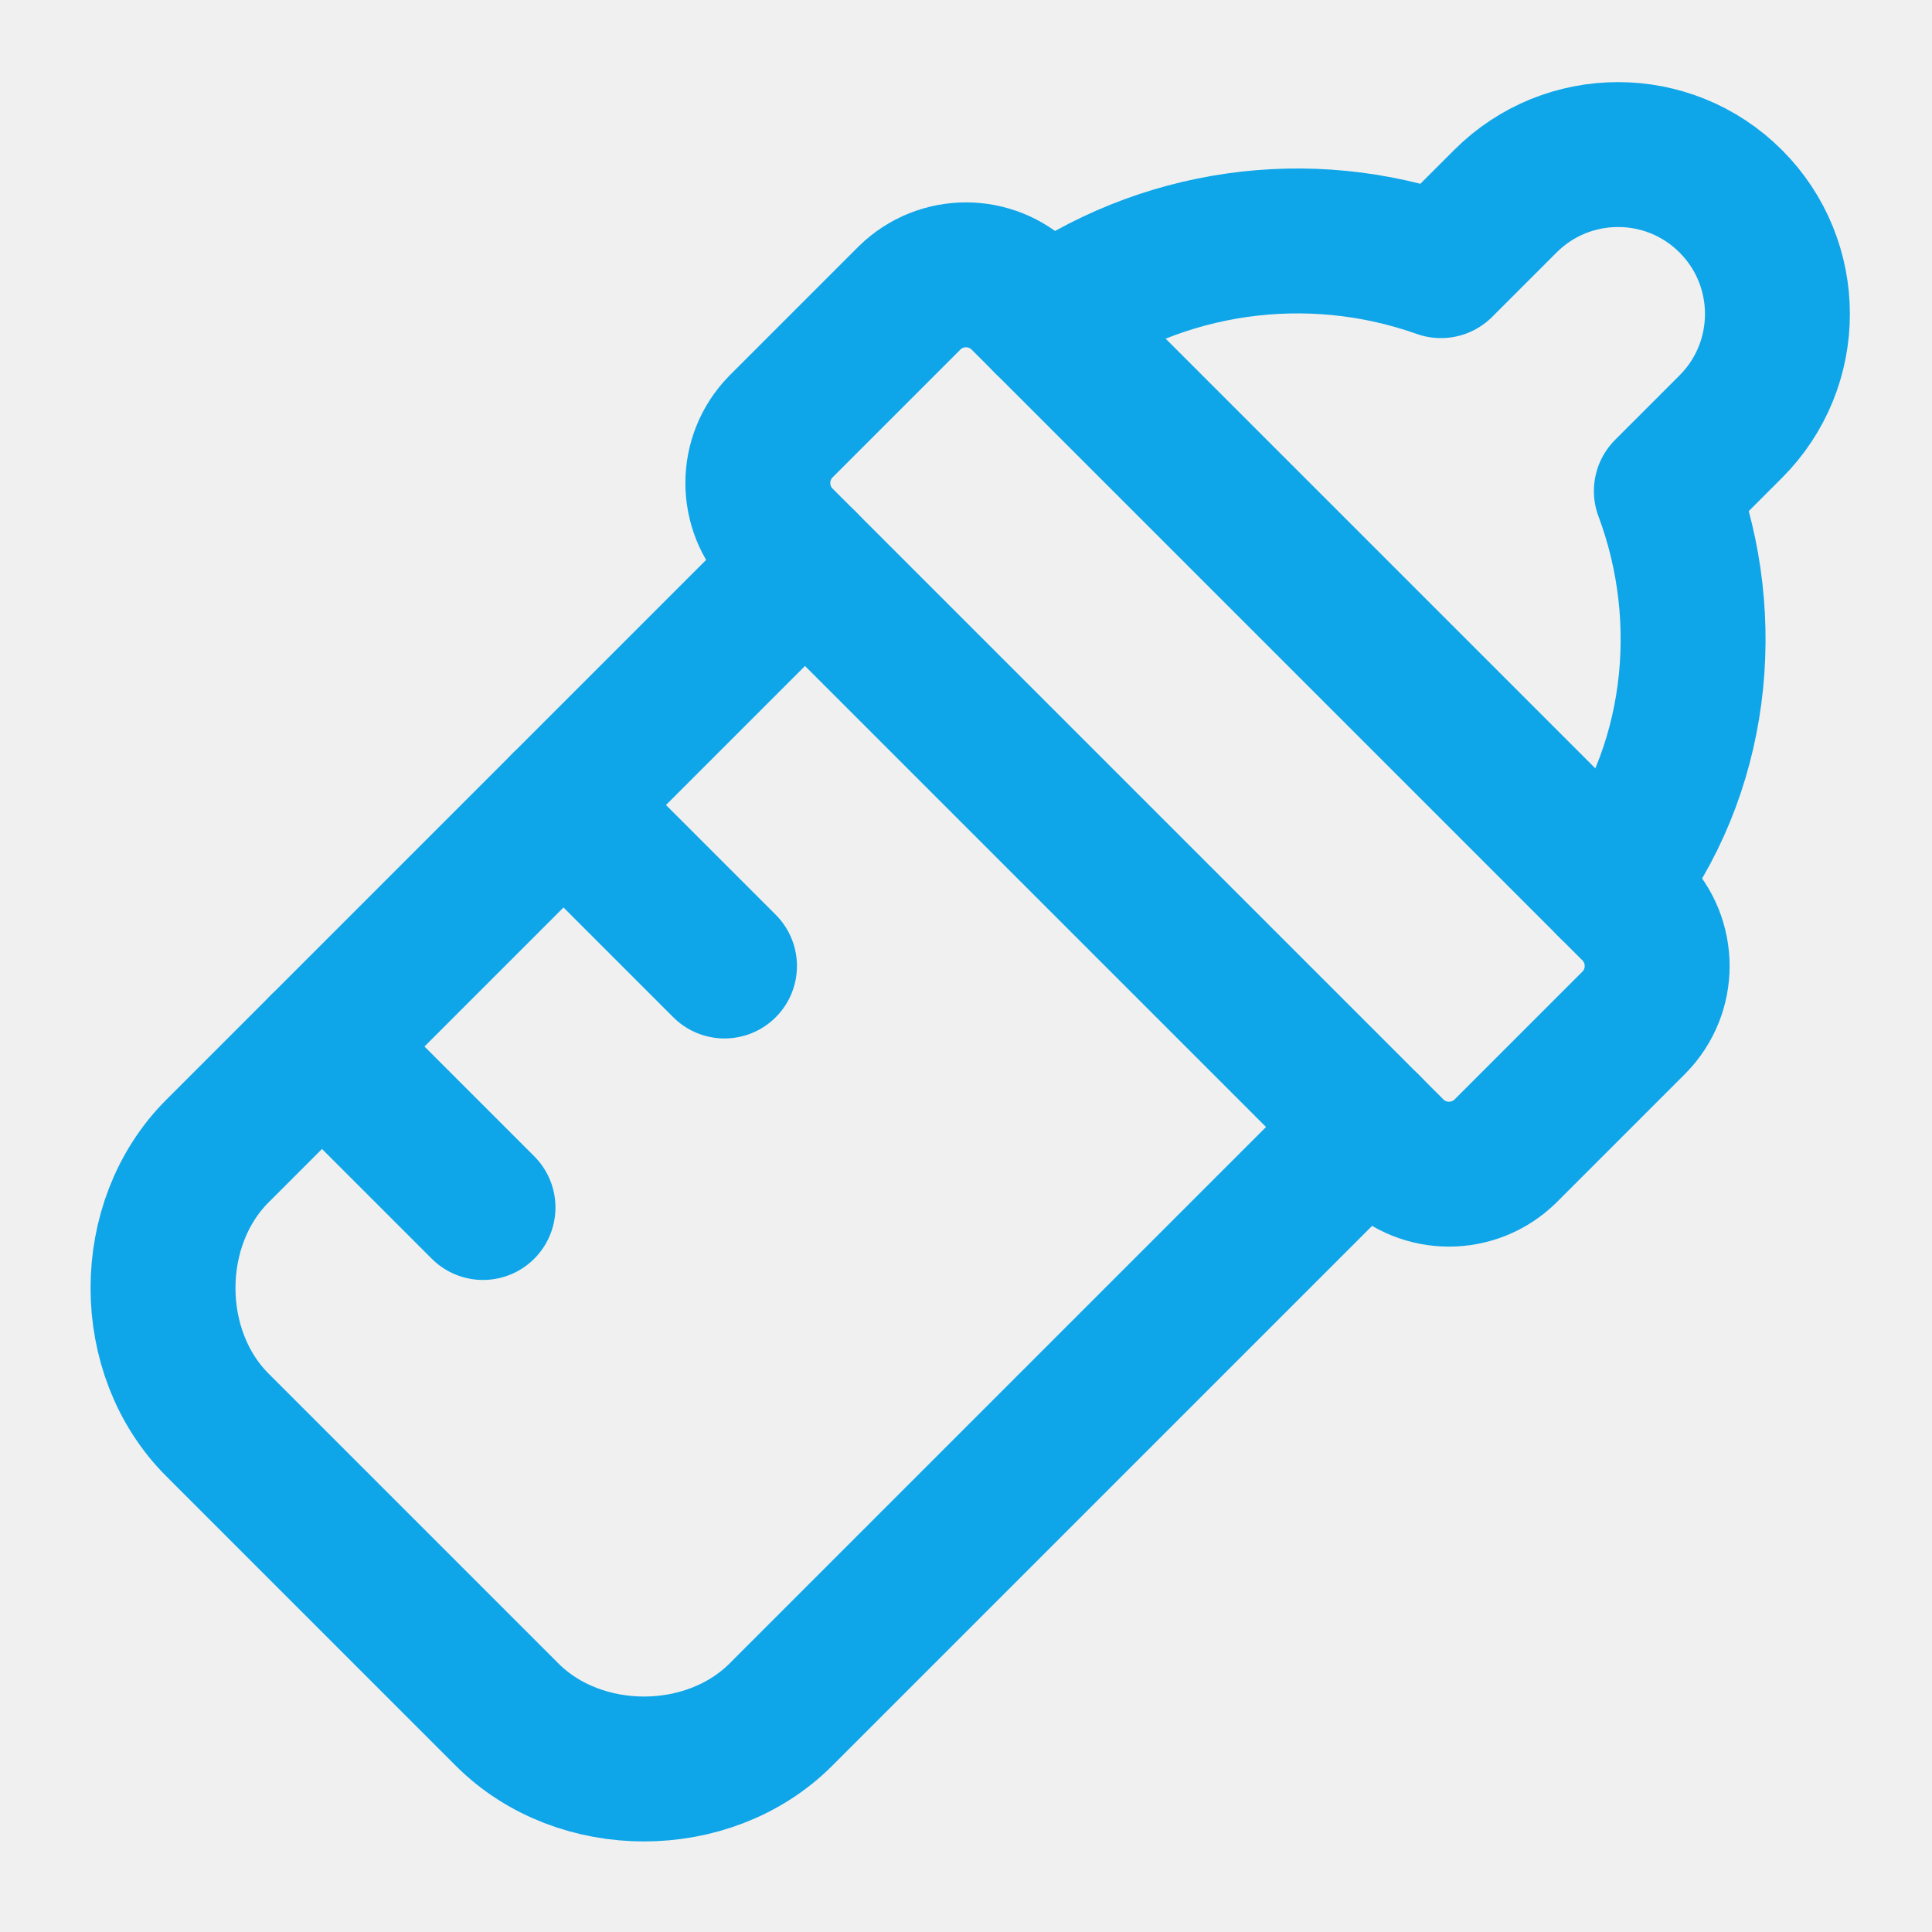
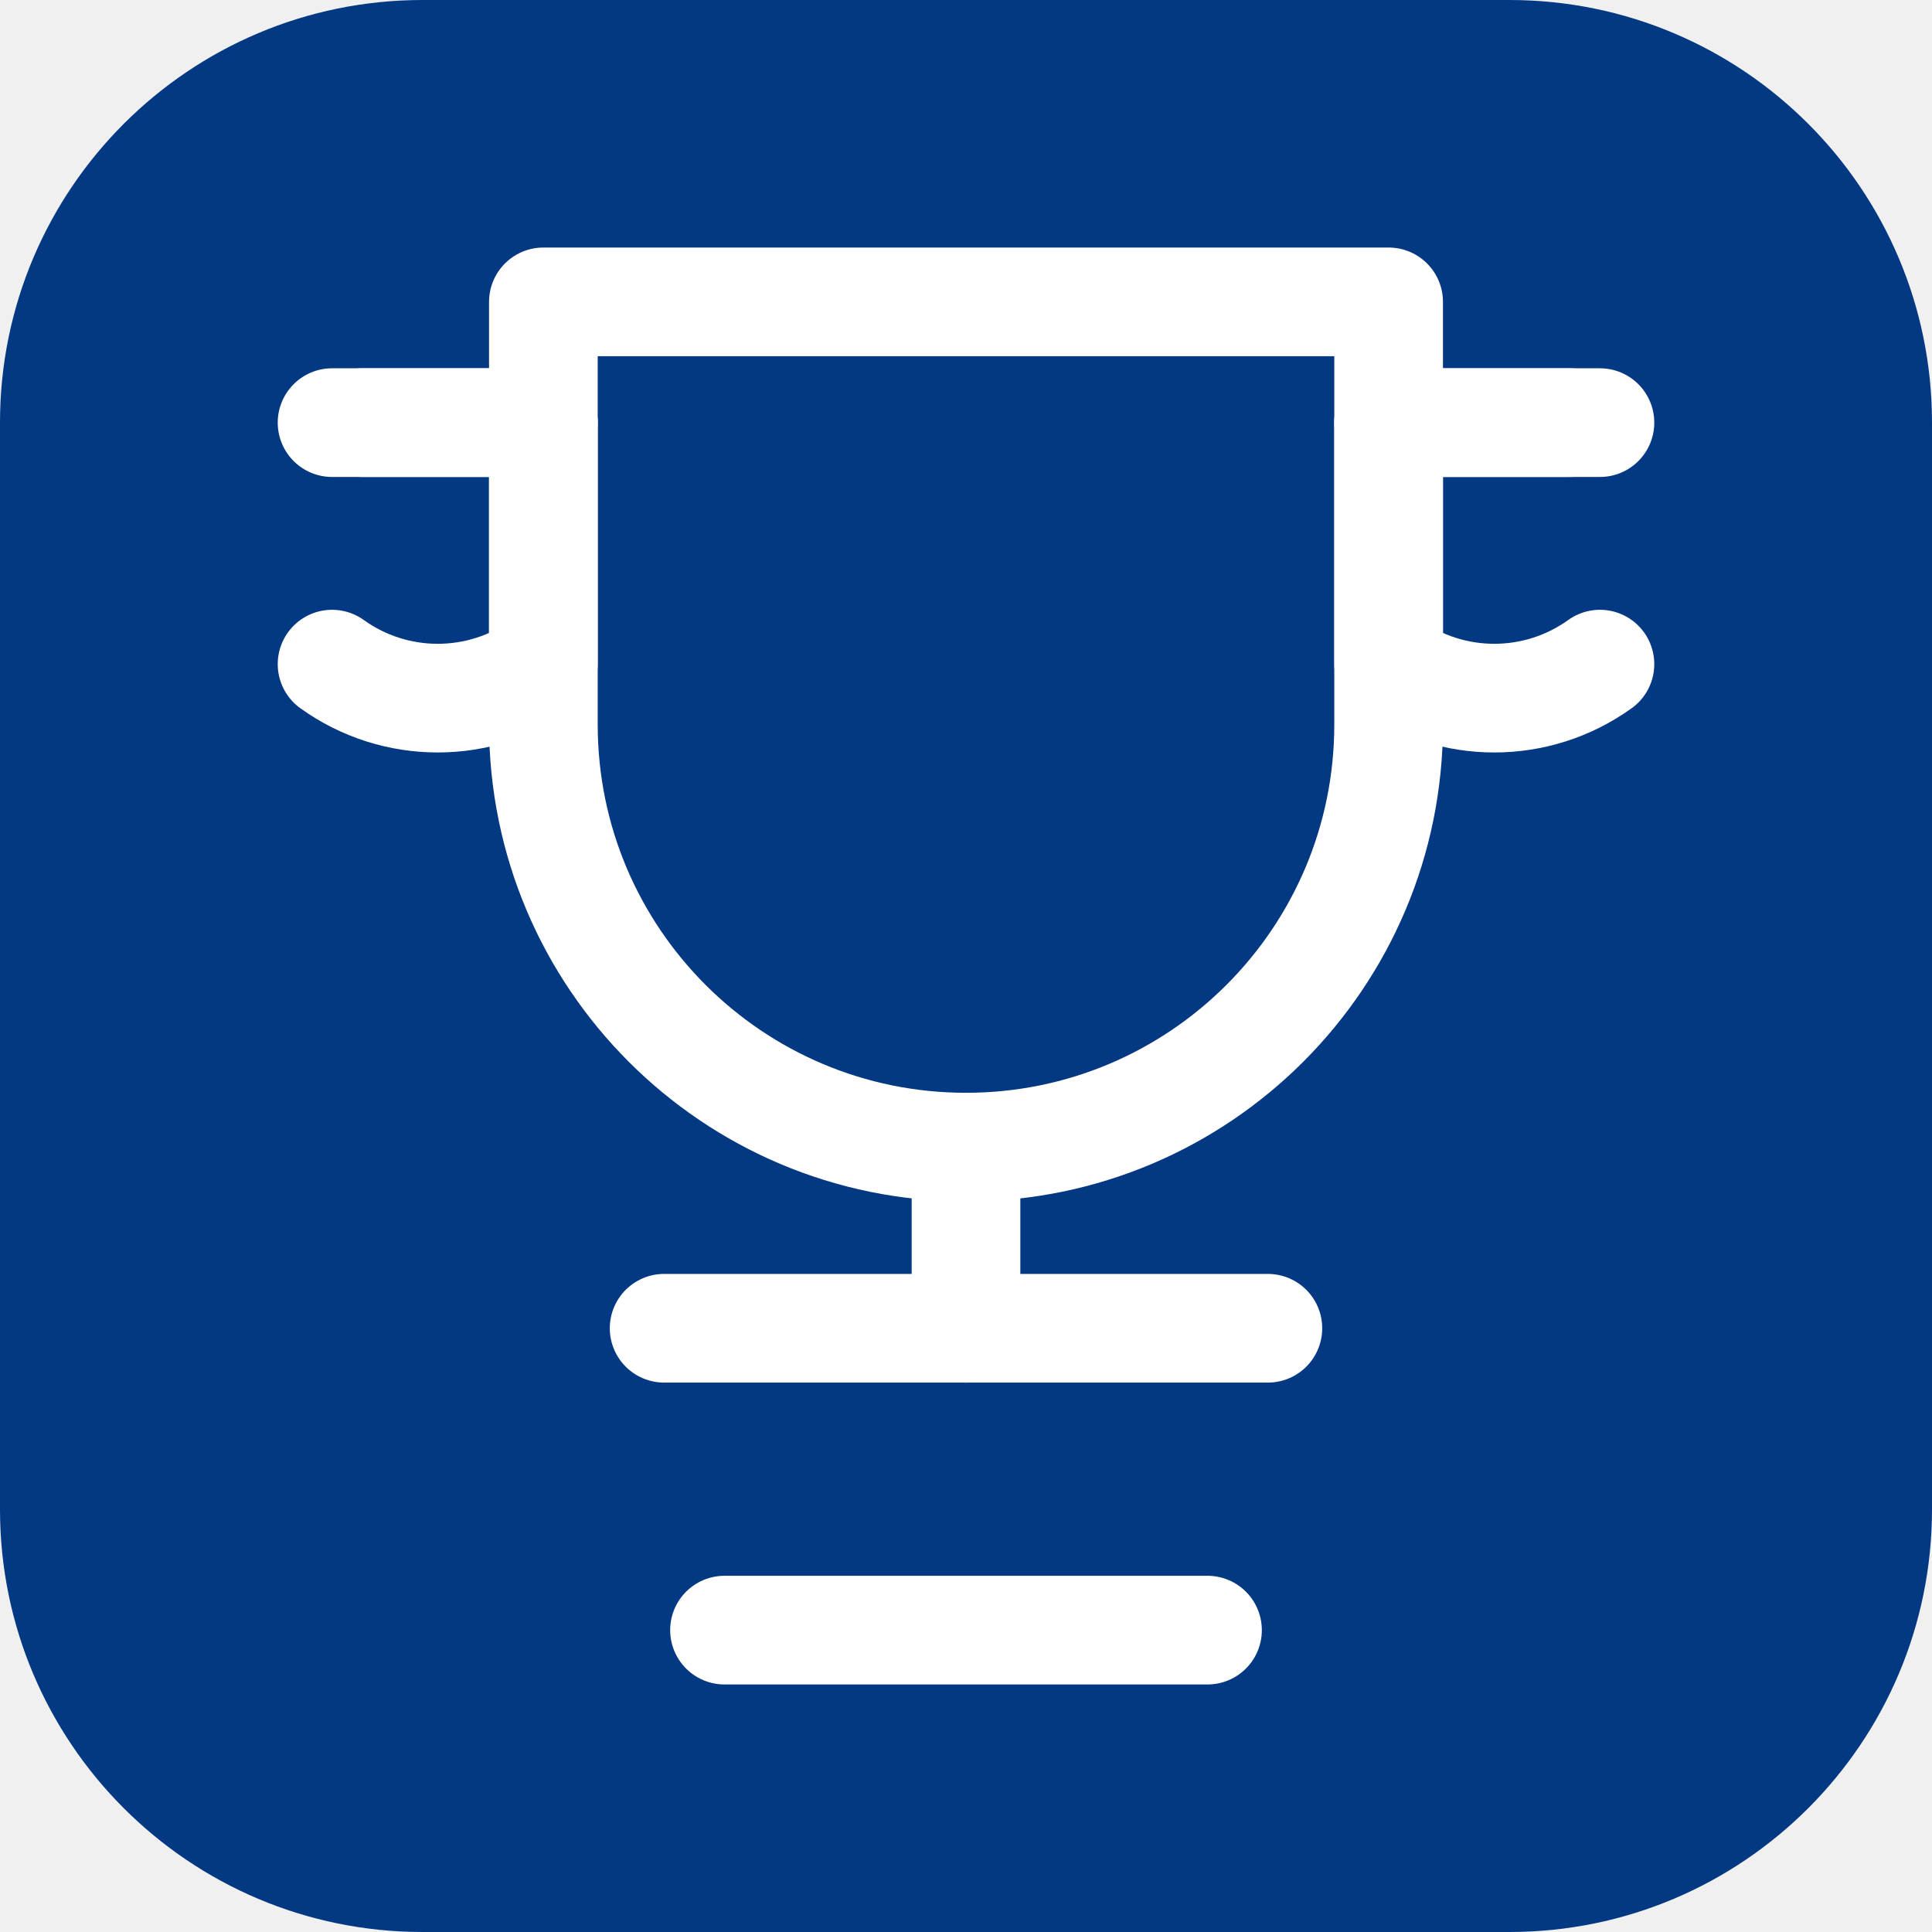
- <svg xmlns="http://www.w3.org/2000/svg" viewBox="0 0 24 24">
-   <rect width="24" height="24" rx="5" fill="none" />
-   <g stroke="#0ea5e9" stroke-width="1.8" stroke-linecap="round" stroke-linejoin="round" fill="none">
-     <path d="M20 11c1.1-1.4 1.3-3.3.7-4.9l.8-.8a1.5 1.5 0 0 0-2.8-2.8l-.8.8A5.33 5.33 0 0 0 13 4" />
-     <path d="M11.3 3.7a1 1 0 0 1 1.4 0l7.6 7.6a1 1 0 0 1 0 1.4l-1.6 1.6a1 1 0 0 1-1.4 0L9.7 6.7a1 1 0 0 1 0-1.4Z" />
-     <path d="m10 7-7.3 7.3c-.9.9-.9 2.5 0 3.4l3.6 3.6c.9.9 2.5.9 3.4 0L17 14" />
-     <path d="m4 13 2 2" />
-     <path d="m7 10 2 2" />
+ <svg xmlns="http://www.w3.org/2000/svg" viewBox="0 0 32 32">
+   <rect width="32" height="32" rx="7" fill="#033882" />
+   <g stroke="white" stroke-width="1.8" stroke-linecap="round" stroke-linejoin="round" fill="none">
+     <path d="M9 5h14v7a7 7 0 0 1-14 0V5z" />
+     <path d="M6 7H9M23 7h3" />
+     <path d="M5.5 7h3.5v4a3 3 0 0 1-3.5 0" />
+     <path d="M26.5 7h-3.5v4a3 3 0 0 0 3.5 0" />
+     <line x1="16" y1="19" x2="16" y2="22" />
+     <path d="M11 22h10" />
+     <path d="M12 27h8" />
  </g>
</svg>
